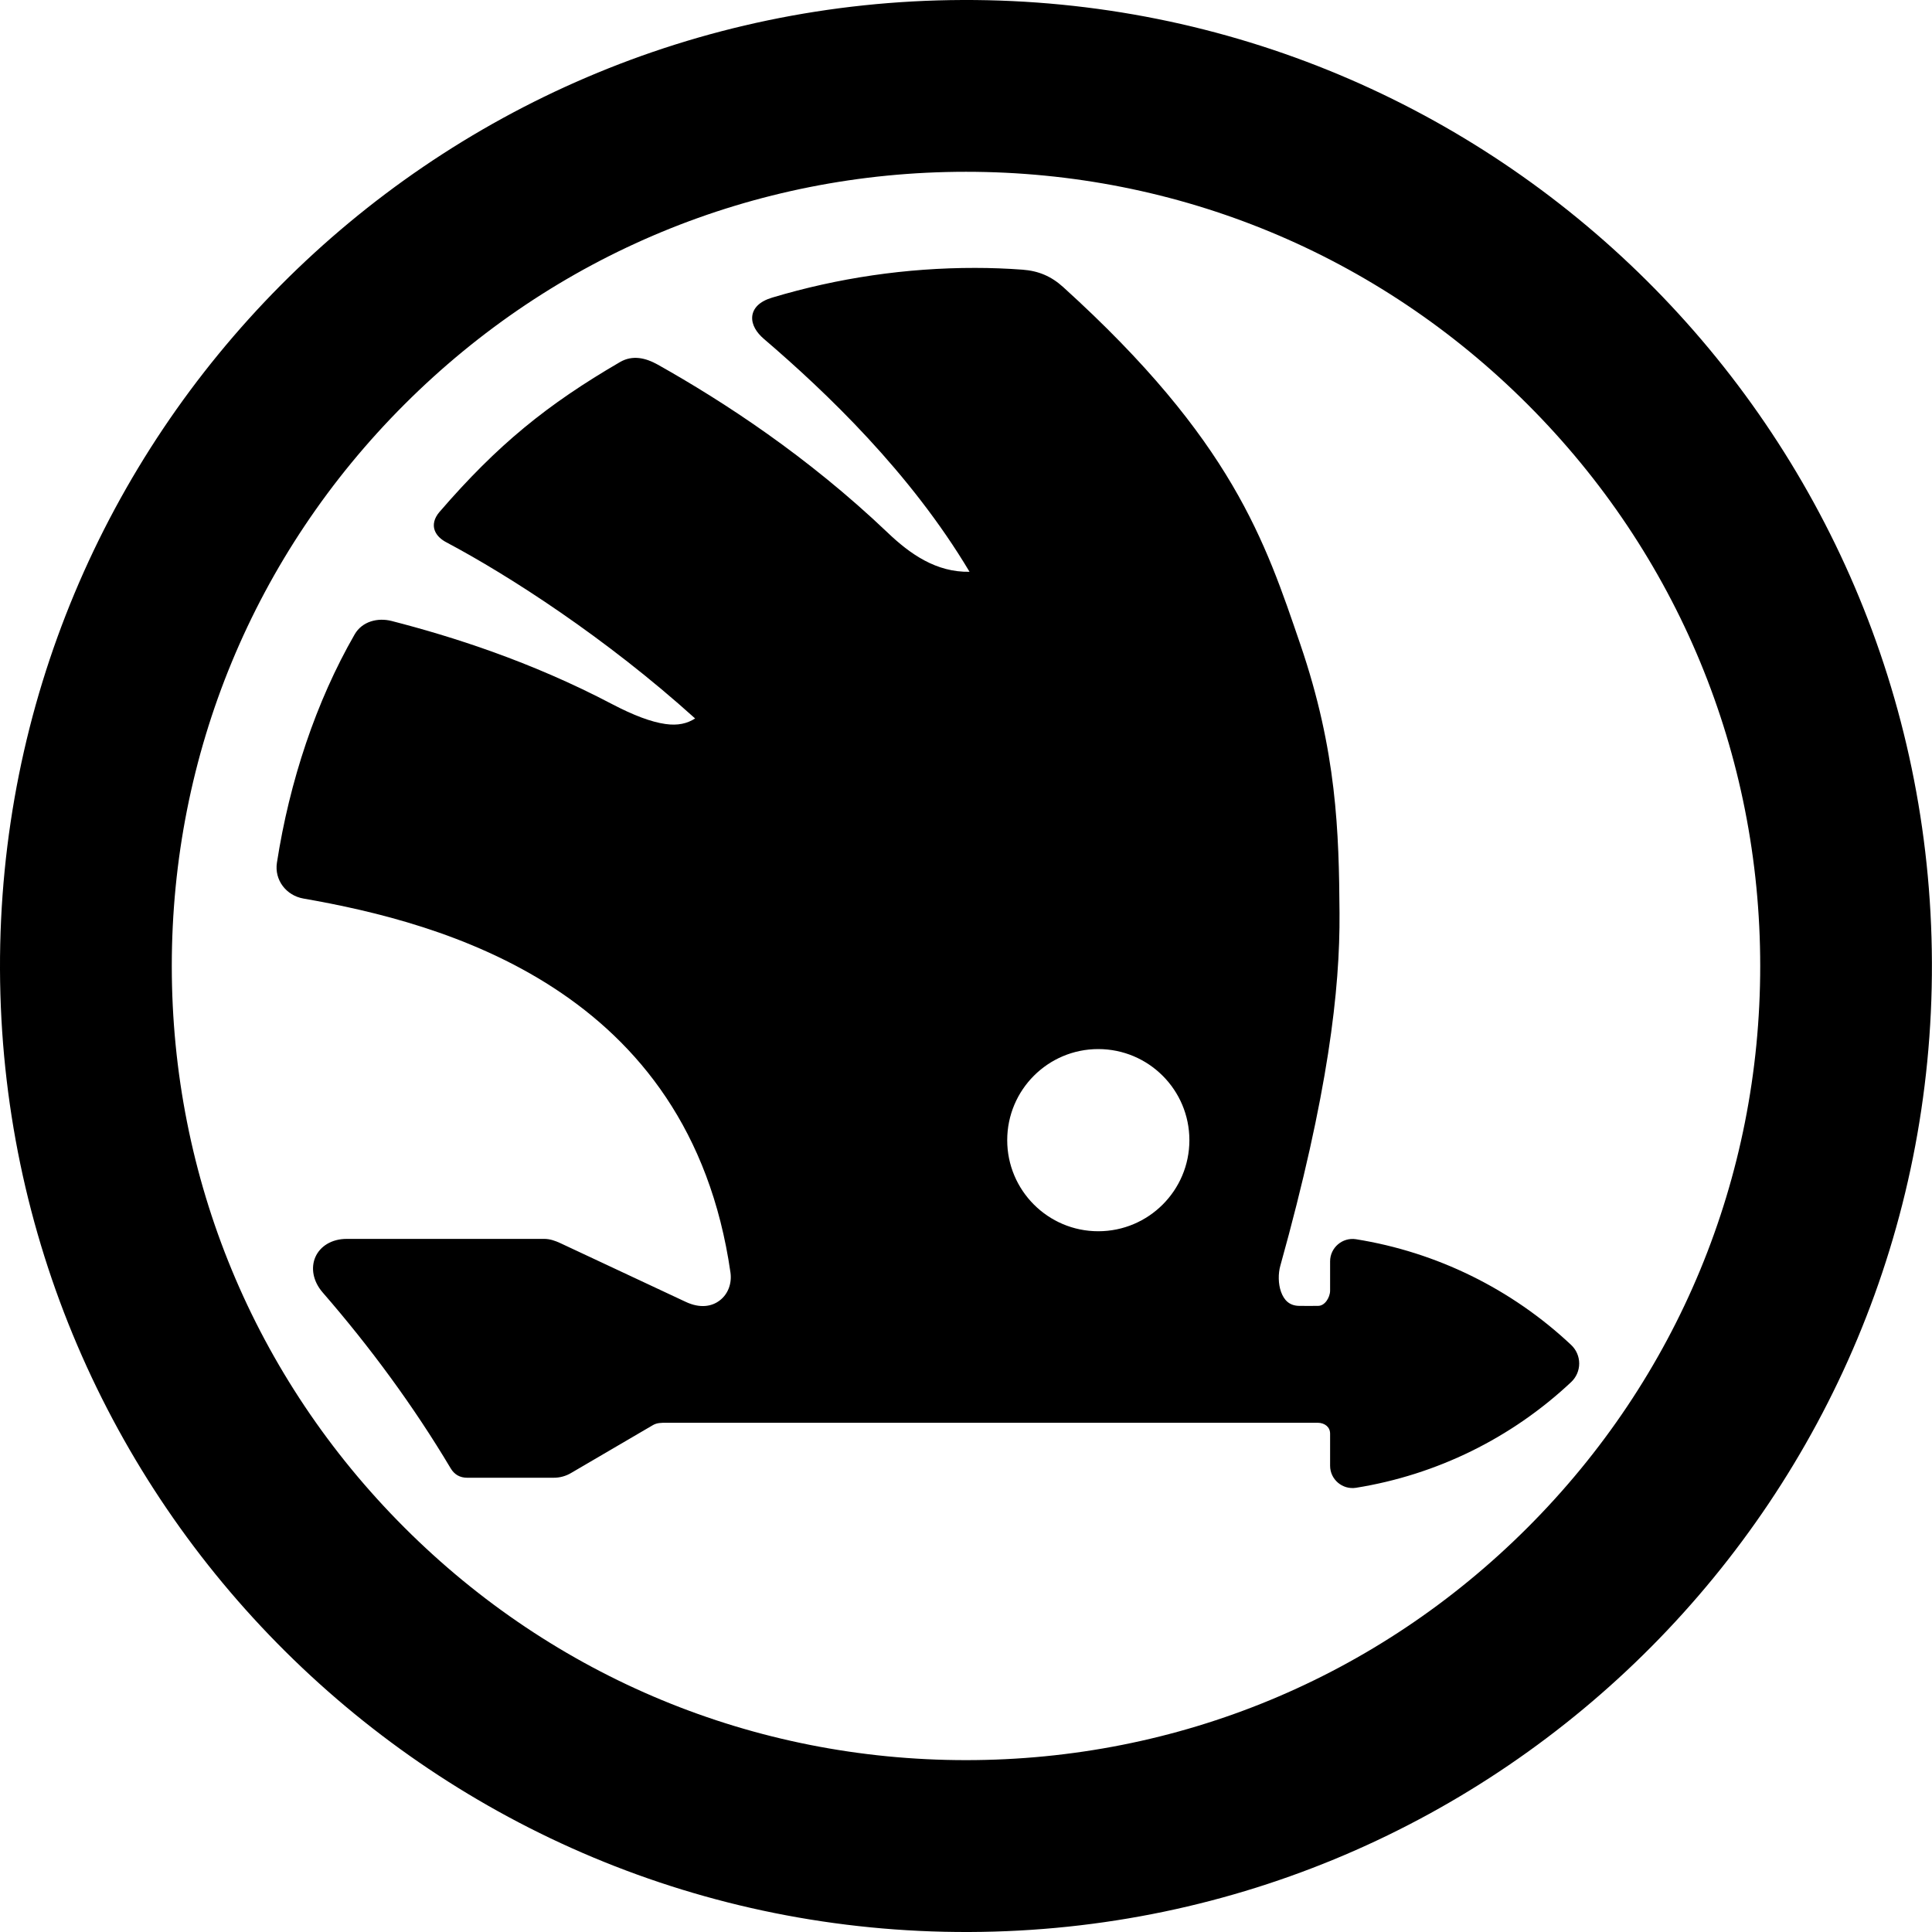
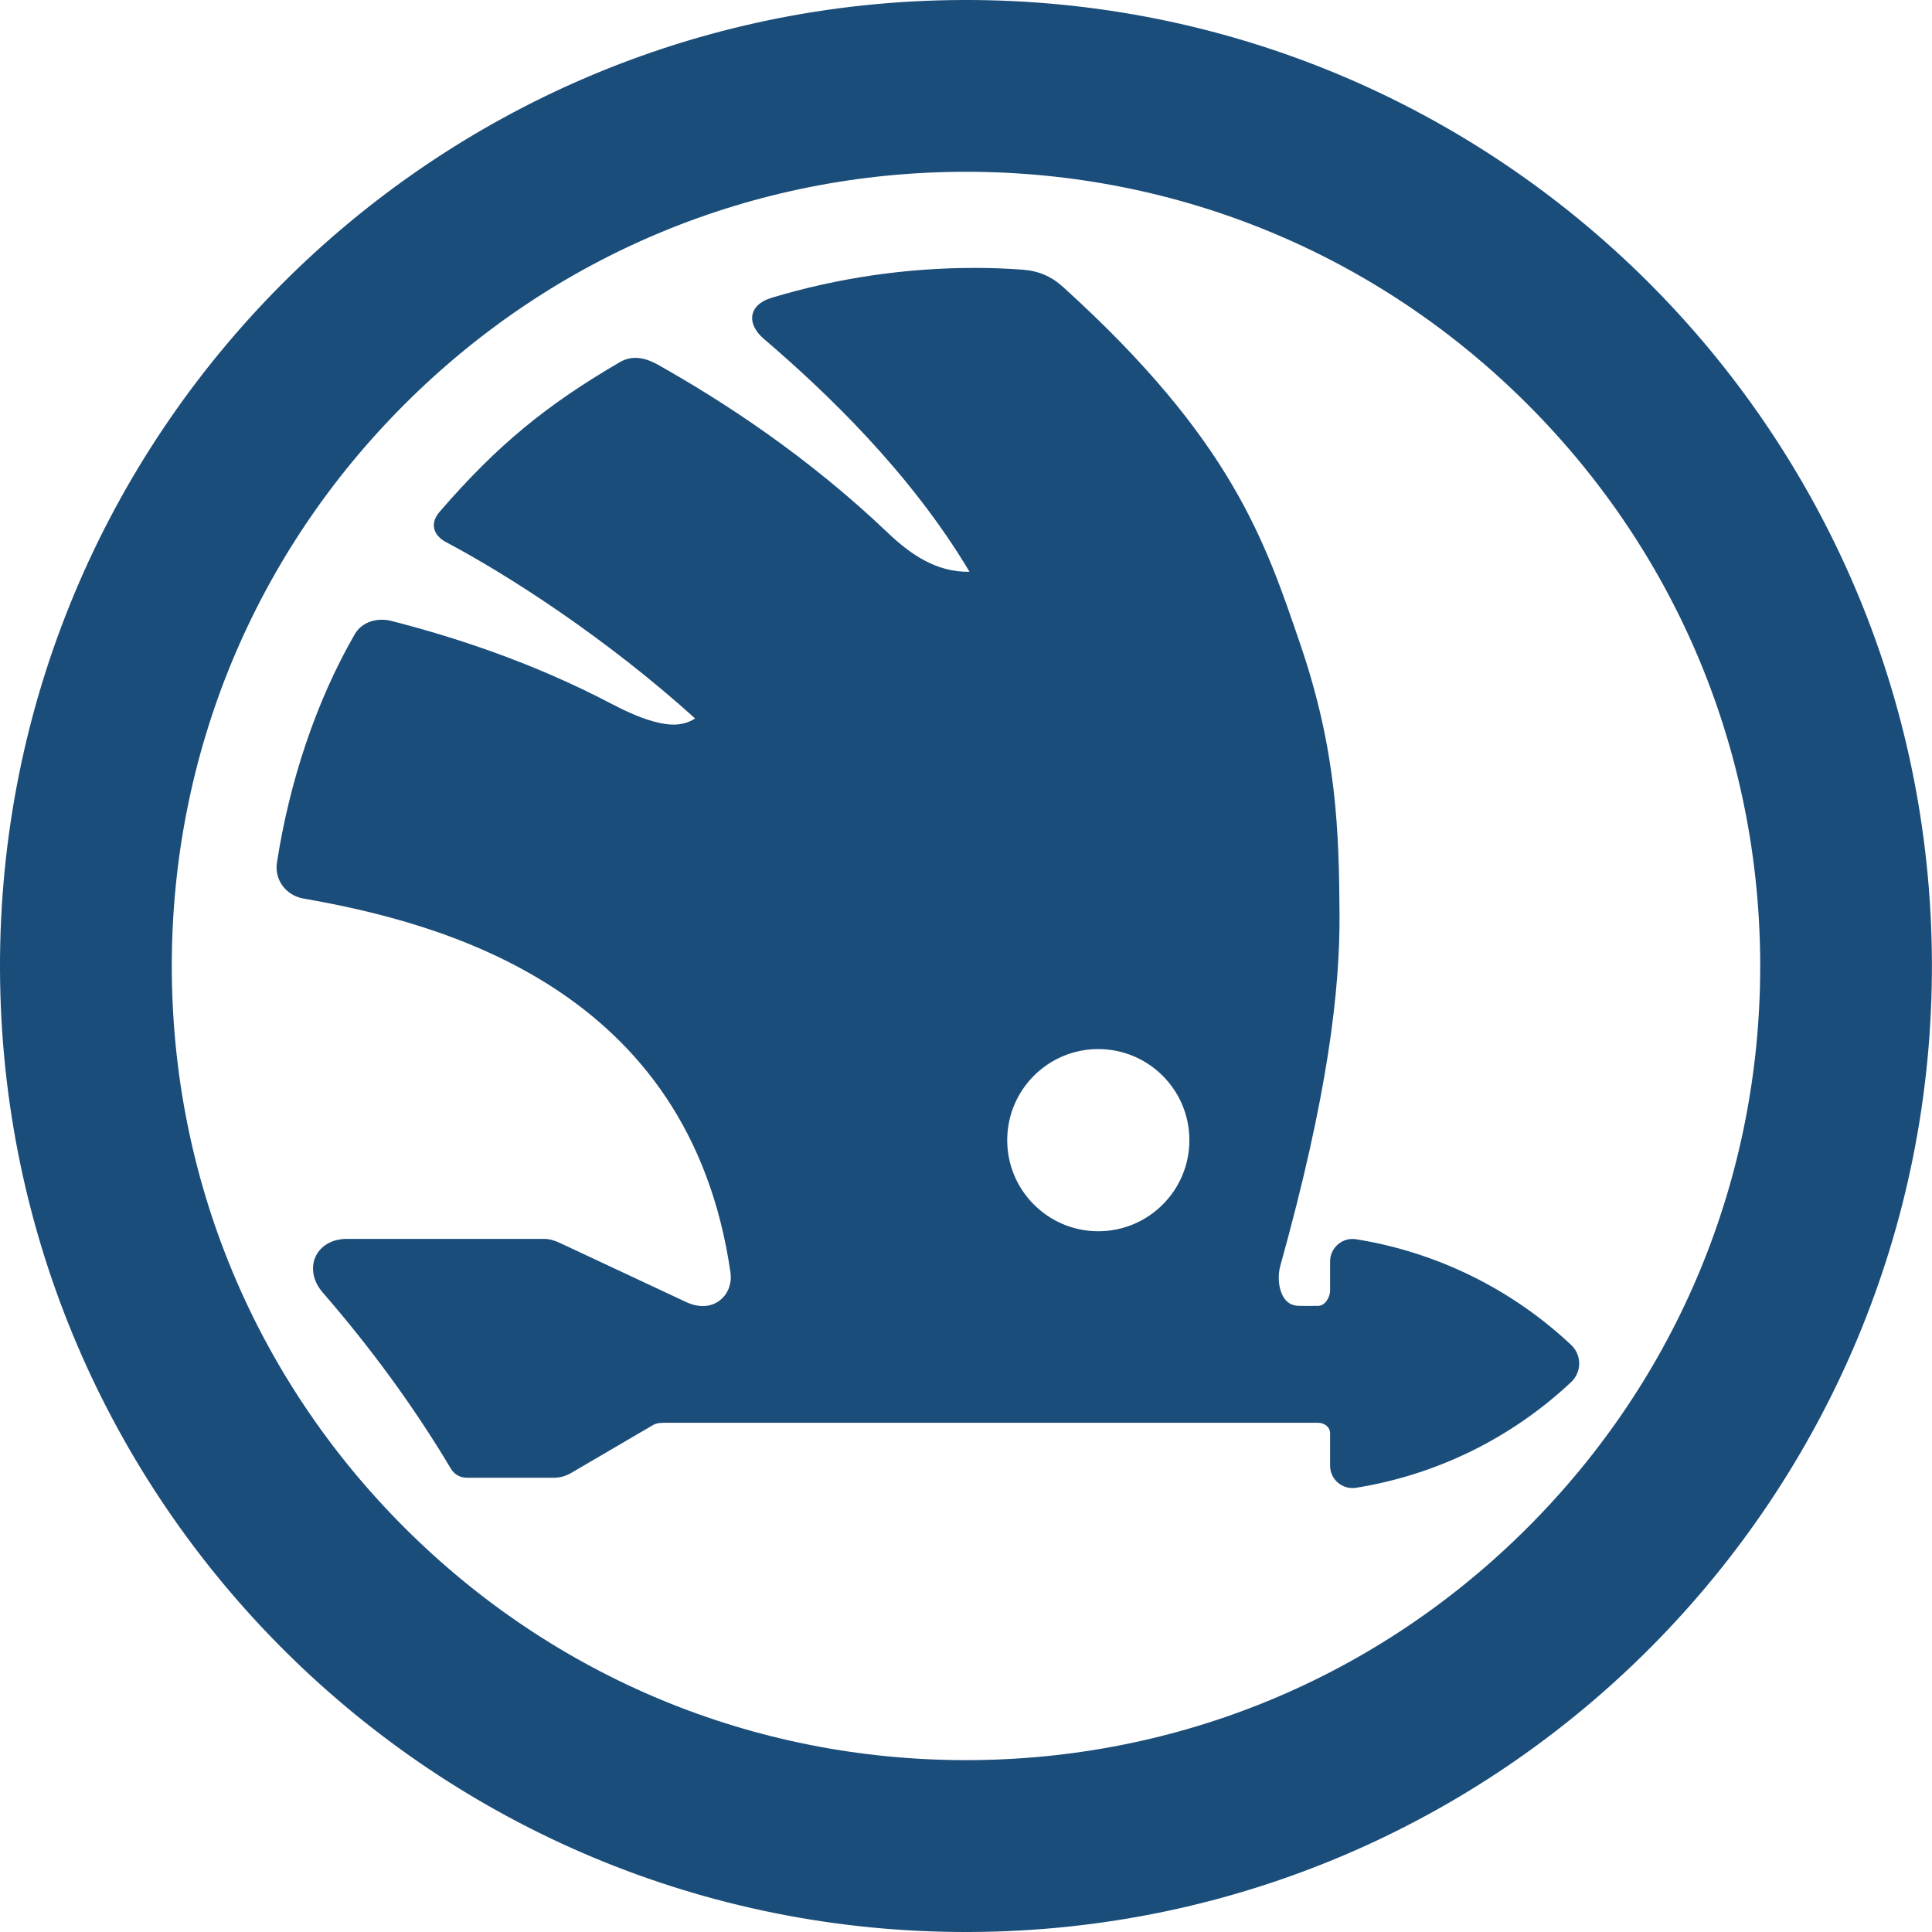
- <svg xmlns="http://www.w3.org/2000/svg" fill="#000000" width="800px" height="800px" viewBox="0 0 24 24" role="img">
+ <svg xmlns="http://www.w3.org/2000/svg" fill="#1b4d7a" width="800px" height="800px" viewBox="0 0 24 24" role="img">
  <path d="M11.959 0C5.332.023-.023 5.415 0 12.042.023 18.669 5.415 24.023 12.041 24c6.627-.023 11.981-5.414 11.958-12.041C23.977 5.332 18.586-.023 11.959 0zm.042 2.134c2.635 0 5.113 1.026 6.976 2.89C20.84 6.887 21.866 9.365 21.866 12c0 2.635-1.026 5.112-2.89 6.976-1.863 1.863-4.341 2.889-6.976 2.889-2.635 0-5.113-1.026-6.976-2.889C3.16 17.113 2.134 14.635 2.134 12c0-2.635 1.026-5.113 2.89-6.976 1.863-1.863 4.341-2.89 6.976-2.89zm.114 1.194a8.761 8.761 0 0 0-2.523.369h-0c-.079.024-.138.056-.18.097-.042.041-.064.09-.068.141-.007.101.055.197.143.273h0c.777.665 1.821 1.661 2.557 2.895-.413.008-.739-.22-1.02-.489h-0c-.996-.948-2.032-1.623-2.854-2.085-.149-.083-.311-.122-.467-.032l-0.0 0c-.907.528-1.522 1.027-2.243 1.862-.068.078-.085.161-.06.229.025.068.083.117.149.151.771.409 1.975 1.183 3.086 2.186-.098.063-.214.091-.368.069-.178-.025-.397-.108-.659-.245h-0c-1.018-.535-1.997-.843-2.743-1.035-.173-.044-.366.005-.459.166-.48.833-.81 1.828-.966 2.837v0c-.033.215.116.408.329.445.865.151 2.066.43 3.112 1.112 1.046.682 1.938 1.764 2.193 3.533.02.142-.034.273-.134.348-.099.076-.244.1-.42.018-.521-.244-1.042-.488-1.563-.732v-0h-0c-.057-.026-.124-.051-.195-.051H4.306c-.188 0-.33.093-.388.225-.058.132-.032.299.09.44.589.678 1.129 1.411 1.591 2.186.046.077.115.116.204.116h1.073a.42.42 0 0 0 .22-.06c.337-.198.674-.395 1.012-.592h0l0-0c.052-.031.103-.031.176-.031h8.085c.045 0 .084.015.111.038.027.024.043.055.043.098v.398c0 .17.153.3.321.274h0a5.075 5.075 0 0 0 2.673-1.313.316.316 0 0 0 0-.462 5.072 5.072 0 0 0-2.673-1.313h-0c-.168-.026-.321.105-.321.275v.364c0 .043-.018.093-.046.13-.028.037-.064.059-.103.059-.079 0-.158.002-.235 0h-.001c-.122-.002-.187-.072-.224-.173-.037-.101-.036-.231-.01-.323.596-2.138.743-3.438.736-4.385-.007-1.003-.033-2.009-.487-3.337-.435-1.271-.84-2.53-2.946-4.438-.148-.134-.305-.201-.505-.216a7.972 7.972 0 0 0-.589-.022zm1.528 9.704c.625 0 1.132.507 1.132 1.132 0 .624-.507 1.131-1.132 1.131-.625 0-1.131-.508-1.131-1.131 0-.625.506-1.132 1.131-1.132z" />
</svg>
